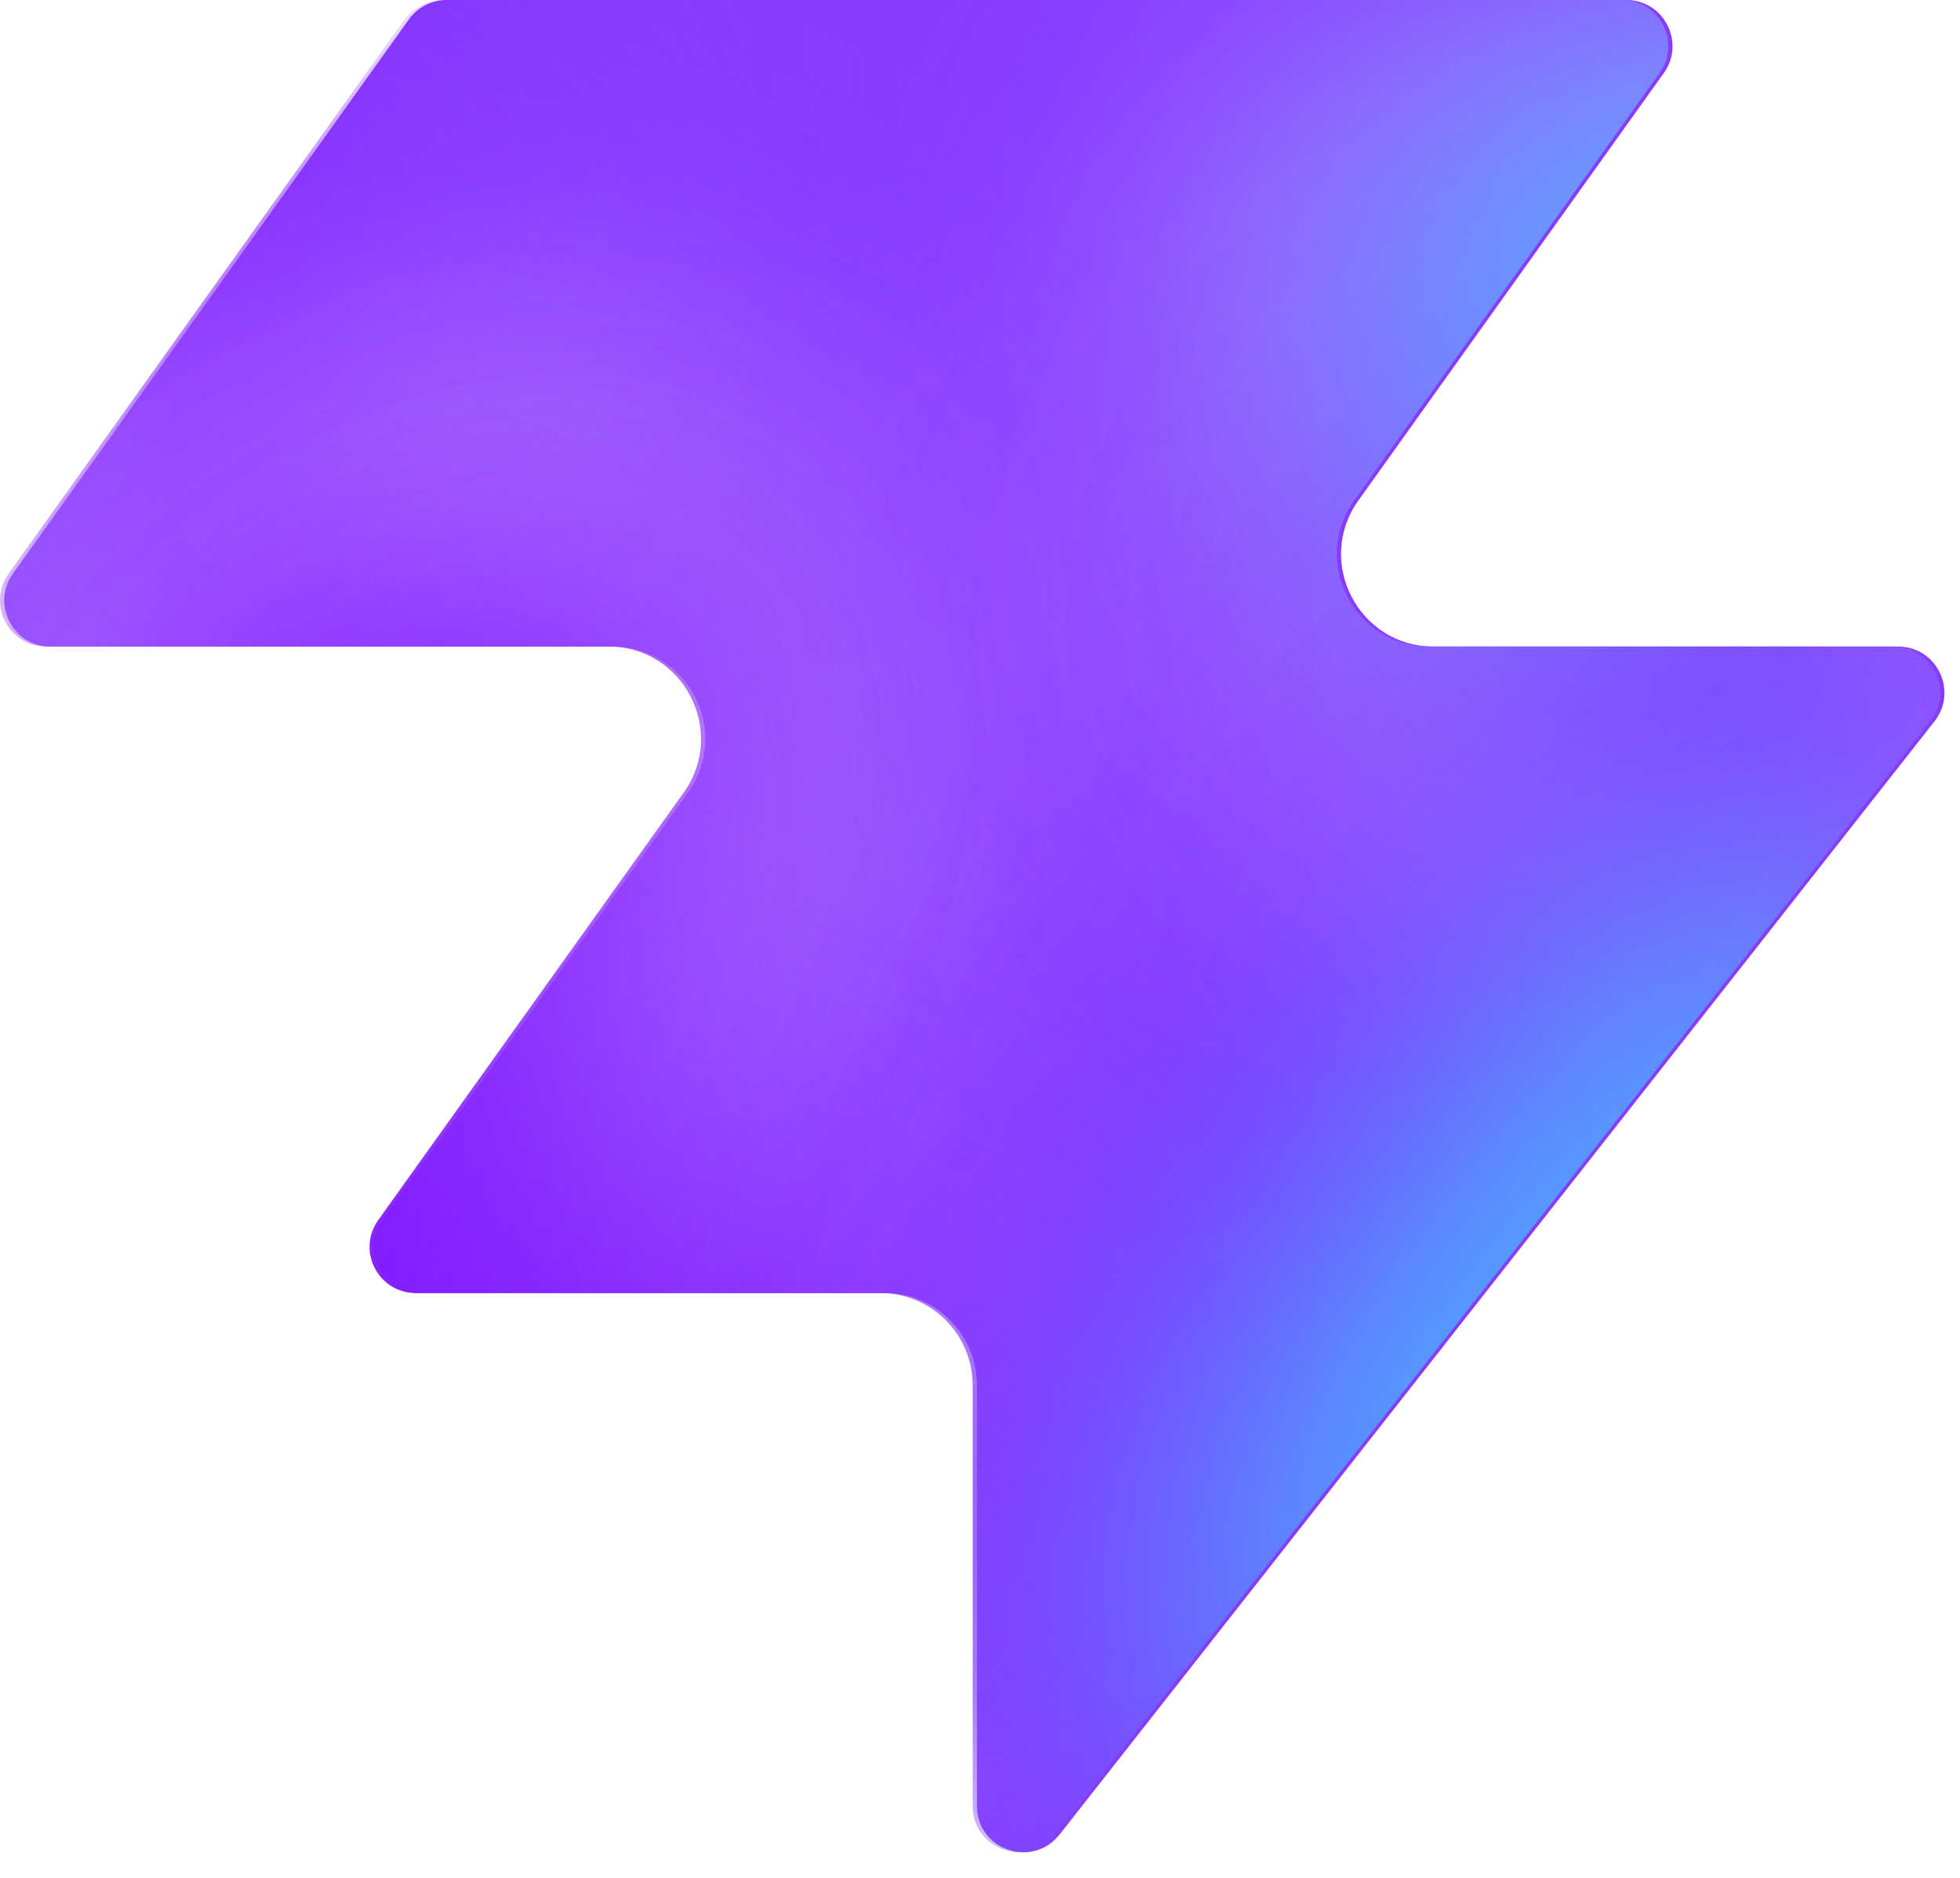
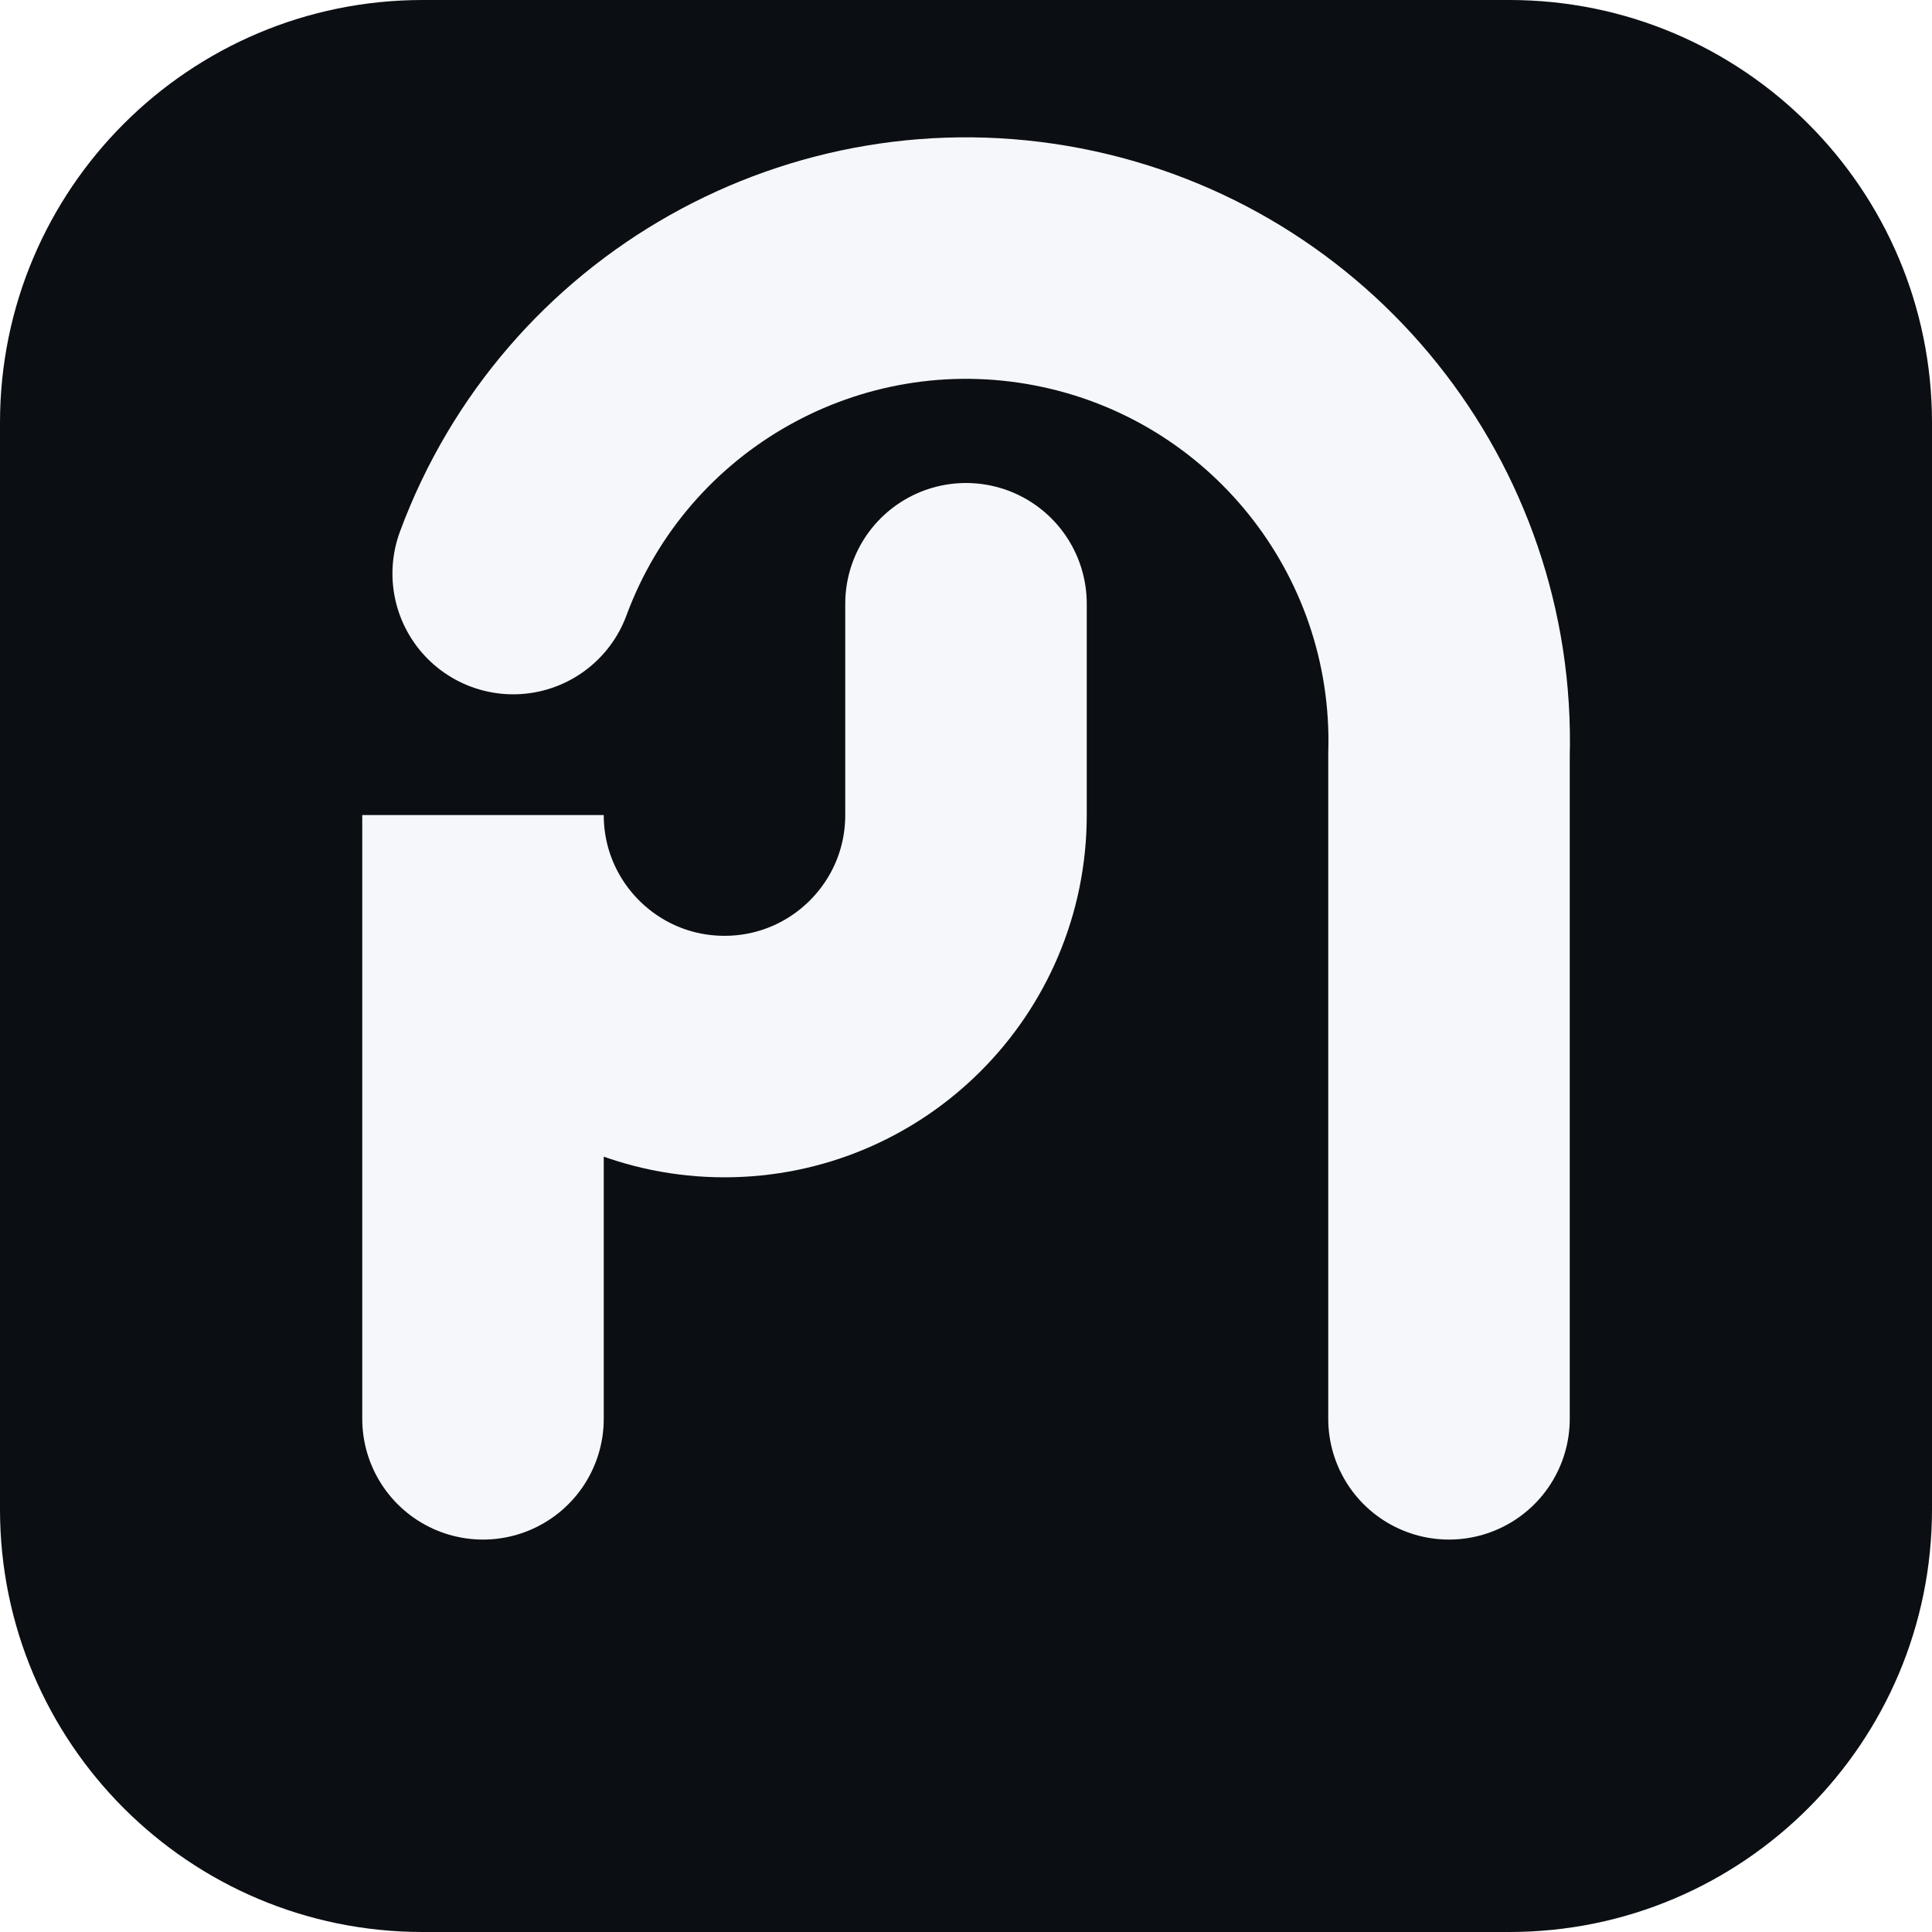
- <svg xmlns="http://www.w3.org/2000/svg" width="48" height="46" fill="none" viewBox="0 0 48 46">
-   <path fill="#863bff" d="M25.946 44.938c-.664.845-2.021.375-2.021-.698V33.937a2.26 2.26 0 0 0-2.262-2.262H10.287c-.92 0-1.456-1.04-.92-1.788l7.48-10.471c1.07-1.497 0-3.578-1.842-3.578H1.237c-.92 0-1.456-1.04-.92-1.788L10.013.474c.214-.297.556-.474.92-.474h28.894c.92 0 1.456 1.04.92 1.788l-7.48 10.471c-1.07 1.498 0 3.579 1.842 3.579h11.377c.943 0 1.473 1.088.89 1.83L25.947 44.94z" style="fill:#863bff;fill:color(display-p3 .525 .23 1);fill-opacity:1" />
-   <mask id="a" width="48" height="46" x="0" y="0" maskUnits="userSpaceOnUse" style="mask-type:alpha">
-     <path fill="#000" d="M25.842 44.938c-.664.844-2.021.375-2.021-.698V33.937a2.26 2.26 0 0 0-2.262-2.262H10.183c-.92 0-1.456-1.04-.92-1.788l7.48-10.471c1.07-1.498 0-3.579-1.842-3.579H1.133c-.92 0-1.456-1.04-.92-1.787L9.91.473c.214-.297.556-.474.92-.474h28.894c.92 0 1.456 1.04.92 1.788l-7.48 10.471c-1.07 1.498 0 3.578 1.842 3.578h11.377c.943 0 1.473 1.088.89 1.832L25.843 44.94z" style="fill:#000;fill-opacity:1" />
-   </mask>
-   <g mask="url(#a)">
-     <g filter="url(#b)">
-       <ellipse cx="5.508" cy="14.704" fill="#ede6ff" rx="5.508" ry="14.704" style="fill:#ede6ff;fill:color(display-p3 .927 .903 1);fill-opacity:1" transform="matrix(.00324 1 1 -.00324 -4.47 31.516)" />
-     </g>
-     <g filter="url(#c)">
-       <ellipse cx="10.399" cy="29.851" fill="#ede6ff" rx="10.399" ry="29.851" style="fill:#ede6ff;fill:color(display-p3 .927 .903 1);fill-opacity:1" transform="matrix(.00324 1 1 -.00324 -39.328 7.883)" />
-     </g>
-     <g filter="url(#d)">
-       <ellipse cx="5.508" cy="30.487" fill="#7e14ff" rx="5.508" ry="30.487" style="fill:#7e14ff;fill:color(display-p3 .492 .077 1);fill-opacity:1" transform="rotate(89.814 -25.913 -14.639)scale(1 -1)" />
-     </g>
-     <g filter="url(#e)">
-       <ellipse cx="5.508" cy="30.599" fill="#7e14ff" rx="5.508" ry="30.599" style="fill:#7e14ff;fill:color(display-p3 .492 .077 1);fill-opacity:1" transform="rotate(89.814 -32.644 -3.334)scale(1 -1)" />
-     </g>
-     <g filter="url(#f)">
-       <ellipse cx="5.508" cy="30.599" fill="#7e14ff" rx="5.508" ry="30.599" style="fill:#7e14ff;fill:color(display-p3 .492 .077 1);fill-opacity:1" transform="matrix(.00324 1 1 -.00324 -34.34 30.47)" />
-     </g>
-     <g filter="url(#g)">
-       <ellipse cx="14.072" cy="22.078" fill="#ede6ff" rx="14.072" ry="22.078" style="fill:#ede6ff;fill:color(display-p3 .927 .903 1);fill-opacity:1" transform="rotate(93.35 24.506 48.493)scale(-1 1)" />
-     </g>
-     <g filter="url(#h)">
-       <ellipse cx="3.47" cy="21.501" fill="#7e14ff" rx="3.47" ry="21.501" style="fill:#7e14ff;fill:color(display-p3 .492 .077 1);fill-opacity:1" transform="rotate(89.009 28.708 47.59)scale(-1 1)" />
-     </g>
-     <g filter="url(#i)">
-       <ellipse cx="3.47" cy="21.501" fill="#7e14ff" rx="3.47" ry="21.501" style="fill:#7e14ff;fill:color(display-p3 .492 .077 1);fill-opacity:1" transform="rotate(89.009 28.708 47.59)scale(-1 1)" />
-     </g>
-     <g filter="url(#j)">
-       <ellipse cx=".387" cy="8.972" fill="#7e14ff" rx="4.407" ry="29.108" style="fill:#7e14ff;fill:color(display-p3 .492 .077 1);fill-opacity:1" transform="rotate(39.51 .387 8.972)" />
-     </g>
-     <g filter="url(#k)">
-       <ellipse cx="47.523" cy="-6.092" fill="#7e14ff" rx="4.407" ry="29.108" style="fill:#7e14ff;fill:color(display-p3 .492 .077 1);fill-opacity:1" transform="rotate(37.892 47.523 -6.092)" />
-     </g>
-     <g filter="url(#l)">
-       <ellipse cx="41.412" cy="6.333" fill="#47bfff" rx="5.971" ry="9.665" style="fill:#47bfff;fill:color(display-p3 .28 .748 1);fill-opacity:1" transform="rotate(37.892 41.412 6.333)" />
-     </g>
-     <g filter="url(#m)">
-       <ellipse cx="-1.879" cy="38.332" fill="#7e14ff" rx="4.407" ry="29.108" style="fill:#7e14ff;fill:color(display-p3 .492 .077 1);fill-opacity:1" transform="rotate(37.892 -1.88 38.332)" />
-     </g>
-     <g filter="url(#n)">
-       <ellipse cx="-1.879" cy="38.332" fill="#7e14ff" rx="4.407" ry="29.108" style="fill:#7e14ff;fill:color(display-p3 .492 .077 1);fill-opacity:1" transform="rotate(37.892 -1.88 38.332)" />
-     </g>
-     <g filter="url(#o)">
-       <ellipse cx="35.651" cy="29.907" fill="#7e14ff" rx="4.407" ry="29.108" style="fill:#7e14ff;fill:color(display-p3 .492 .077 1);fill-opacity:1" transform="rotate(37.892 35.651 29.907)" />
-     </g>
-     <g filter="url(#p)">
-       <ellipse cx="38.418" cy="32.4" fill="#47bfff" rx="5.971" ry="15.297" style="fill:#47bfff;fill:color(display-p3 .28 .748 1);fill-opacity:1" transform="rotate(37.892 38.418 32.4)" />
-     </g>
+ <svg xmlns="http://www.w3.org/2000/svg" viewBox="0 0 64 64" width="64" height="64" role="img" aria-label="BaitWay">
+   <rect width="64" height="64" rx="14" fill="#0B0F14" />
+   <g transform="translate(-2,-5)" fill="none" stroke="#F5F7FA" stroke-width="8" stroke-linecap="round">
+     <path d="M34 25 V32 A7 7 0 0 1 18 32 V52" />
+     <path d="M50 52 V30 A16 16 0 0 0 19 24" />
  </g>
-   <defs>
-     <filter id="b" width="60.045" height="41.654" x="-19.77" y="16.149" color-interpolation-filters="sRGB" filterUnits="userSpaceOnUse">
-       <feFlood flood-opacity="0" result="BackgroundImageFix" />
-       <feBlend in="SourceGraphic" in2="BackgroundImageFix" result="shape" />
-       <feGaussianBlur result="effect1_foregroundBlur_2002_17158" stdDeviation="7.659" />
-     </filter>
-     <filter id="c" width="90.34" height="51.437" x="-54.613" y="-7.533" color-interpolation-filters="sRGB" filterUnits="userSpaceOnUse">
-       <feFlood flood-opacity="0" result="BackgroundImageFix" />
-       <feBlend in="SourceGraphic" in2="BackgroundImageFix" result="shape" />
-       <feGaussianBlur result="effect1_foregroundBlur_2002_17158" stdDeviation="7.659" />
-     </filter>
-     <filter id="d" width="79.355" height="29.4" x="-49.64" y="2.03" color-interpolation-filters="sRGB" filterUnits="userSpaceOnUse">
-       <feFlood flood-opacity="0" result="BackgroundImageFix" />
-       <feBlend in="SourceGraphic" in2="BackgroundImageFix" result="shape" />
-       <feGaussianBlur result="effect1_foregroundBlur_2002_17158" stdDeviation="4.596" />
-     </filter>
-     <filter id="e" width="79.579" height="29.4" x="-45.045" y="20.029" color-interpolation-filters="sRGB" filterUnits="userSpaceOnUse">
-       <feFlood flood-opacity="0" result="BackgroundImageFix" />
-       <feBlend in="SourceGraphic" in2="BackgroundImageFix" result="shape" />
-       <feGaussianBlur result="effect1_foregroundBlur_2002_17158" stdDeviation="4.596" />
-     </filter>
-     <filter id="f" width="79.579" height="29.4" x="-43.513" y="21.178" color-interpolation-filters="sRGB" filterUnits="userSpaceOnUse">
-       <feFlood flood-opacity="0" result="BackgroundImageFix" />
-       <feBlend in="SourceGraphic" in2="BackgroundImageFix" result="shape" />
-       <feGaussianBlur result="effect1_foregroundBlur_2002_17158" stdDeviation="4.596" />
-     </filter>
-     <filter id="g" width="74.749" height="58.852" x="15.756" y="-17.901" color-interpolation-filters="sRGB" filterUnits="userSpaceOnUse">
-       <feFlood flood-opacity="0" result="BackgroundImageFix" />
-       <feBlend in="SourceGraphic" in2="BackgroundImageFix" result="shape" />
-       <feGaussianBlur result="effect1_foregroundBlur_2002_17158" stdDeviation="7.659" />
-     </filter>
-     <filter id="h" width="61.377" height="25.362" x="23.548" y="2.284" color-interpolation-filters="sRGB" filterUnits="userSpaceOnUse">
-       <feFlood flood-opacity="0" result="BackgroundImageFix" />
-       <feBlend in="SourceGraphic" in2="BackgroundImageFix" result="shape" />
-       <feGaussianBlur result="effect1_foregroundBlur_2002_17158" stdDeviation="4.596" />
-     </filter>
-     <filter id="i" width="61.377" height="25.362" x="23.548" y="2.284" color-interpolation-filters="sRGB" filterUnits="userSpaceOnUse">
-       <feFlood flood-opacity="0" result="BackgroundImageFix" />
-       <feBlend in="SourceGraphic" in2="BackgroundImageFix" result="shape" />
-       <feGaussianBlur result="effect1_foregroundBlur_2002_17158" stdDeviation="4.596" />
-     </filter>
-     <filter id="j" width="56.045" height="63.649" x="-27.636" y="-22.853" color-interpolation-filters="sRGB" filterUnits="userSpaceOnUse">
-       <feFlood flood-opacity="0" result="BackgroundImageFix" />
-       <feBlend in="SourceGraphic" in2="BackgroundImageFix" result="shape" />
-       <feGaussianBlur result="effect1_foregroundBlur_2002_17158" stdDeviation="4.596" />
-     </filter>
-     <filter id="k" width="54.814" height="64.646" x="20.116" y="-38.415" color-interpolation-filters="sRGB" filterUnits="userSpaceOnUse">
-       <feFlood flood-opacity="0" result="BackgroundImageFix" />
-       <feBlend in="SourceGraphic" in2="BackgroundImageFix" result="shape" />
-       <feGaussianBlur result="effect1_foregroundBlur_2002_17158" stdDeviation="4.596" />
-     </filter>
-     <filter id="l" width="33.541" height="35.313" x="24.641" y="-11.323" color-interpolation-filters="sRGB" filterUnits="userSpaceOnUse">
-       <feFlood flood-opacity="0" result="BackgroundImageFix" />
-       <feBlend in="SourceGraphic" in2="BackgroundImageFix" result="shape" />
-       <feGaussianBlur result="effect1_foregroundBlur_2002_17158" stdDeviation="4.596" />
-     </filter>
-     <filter id="m" width="54.814" height="64.646" x="-29.286" y="6.009" color-interpolation-filters="sRGB" filterUnits="userSpaceOnUse">
-       <feFlood flood-opacity="0" result="BackgroundImageFix" />
-       <feBlend in="SourceGraphic" in2="BackgroundImageFix" result="shape" />
-       <feGaussianBlur result="effect1_foregroundBlur_2002_17158" stdDeviation="4.596" />
-     </filter>
-     <filter id="n" width="54.814" height="64.646" x="-29.286" y="6.009" color-interpolation-filters="sRGB" filterUnits="userSpaceOnUse">
-       <feFlood flood-opacity="0" result="BackgroundImageFix" />
-       <feBlend in="SourceGraphic" in2="BackgroundImageFix" result="shape" />
-       <feGaussianBlur result="effect1_foregroundBlur_2002_17158" stdDeviation="4.596" />
-     </filter>
-     <filter id="o" width="54.814" height="64.646" x="8.244" y="-2.416" color-interpolation-filters="sRGB" filterUnits="userSpaceOnUse">
-       <feFlood flood-opacity="0" result="BackgroundImageFix" />
-       <feBlend in="SourceGraphic" in2="BackgroundImageFix" result="shape" />
-       <feGaussianBlur result="effect1_foregroundBlur_2002_17158" stdDeviation="4.596" />
-     </filter>
-     <filter id="p" width="39.409" height="43.623" x="18.713" y="10.588" color-interpolation-filters="sRGB" filterUnits="userSpaceOnUse">
-       <feFlood flood-opacity="0" result="BackgroundImageFix" />
-       <feBlend in="SourceGraphic" in2="BackgroundImageFix" result="shape" />
-       <feGaussianBlur result="effect1_foregroundBlur_2002_17158" stdDeviation="4.596" />
-     </filter>
-   </defs>
</svg>
